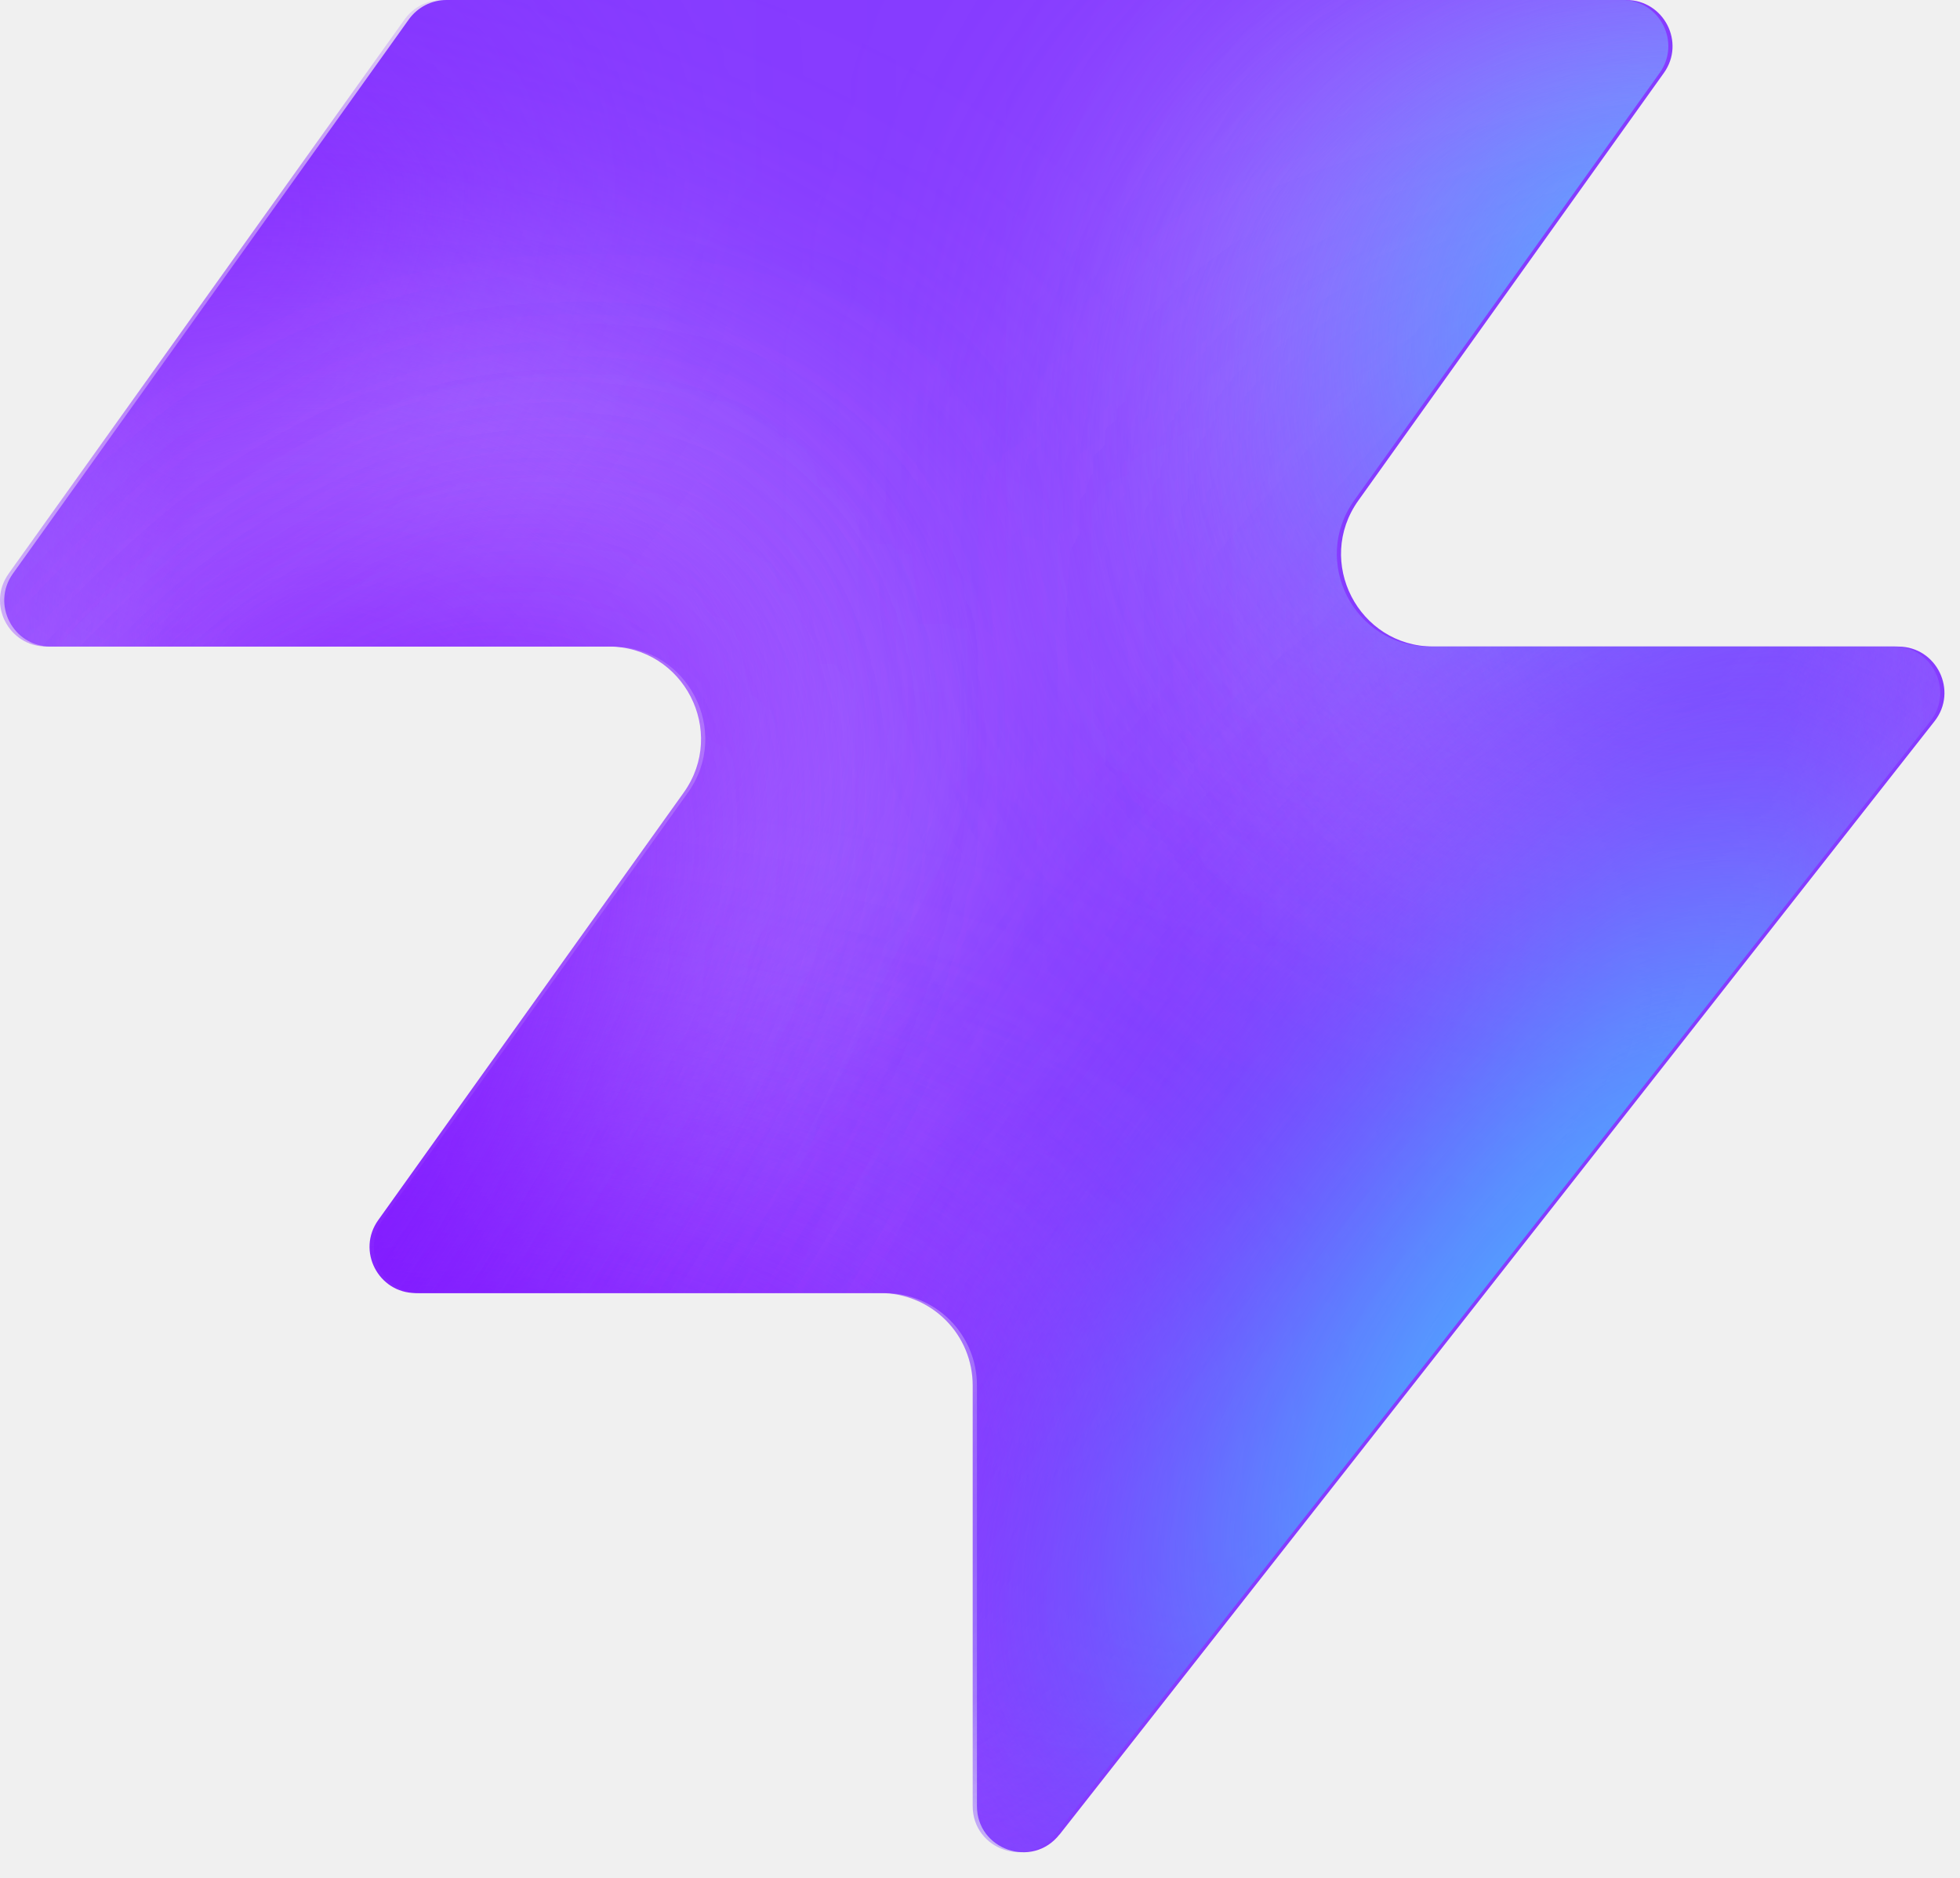
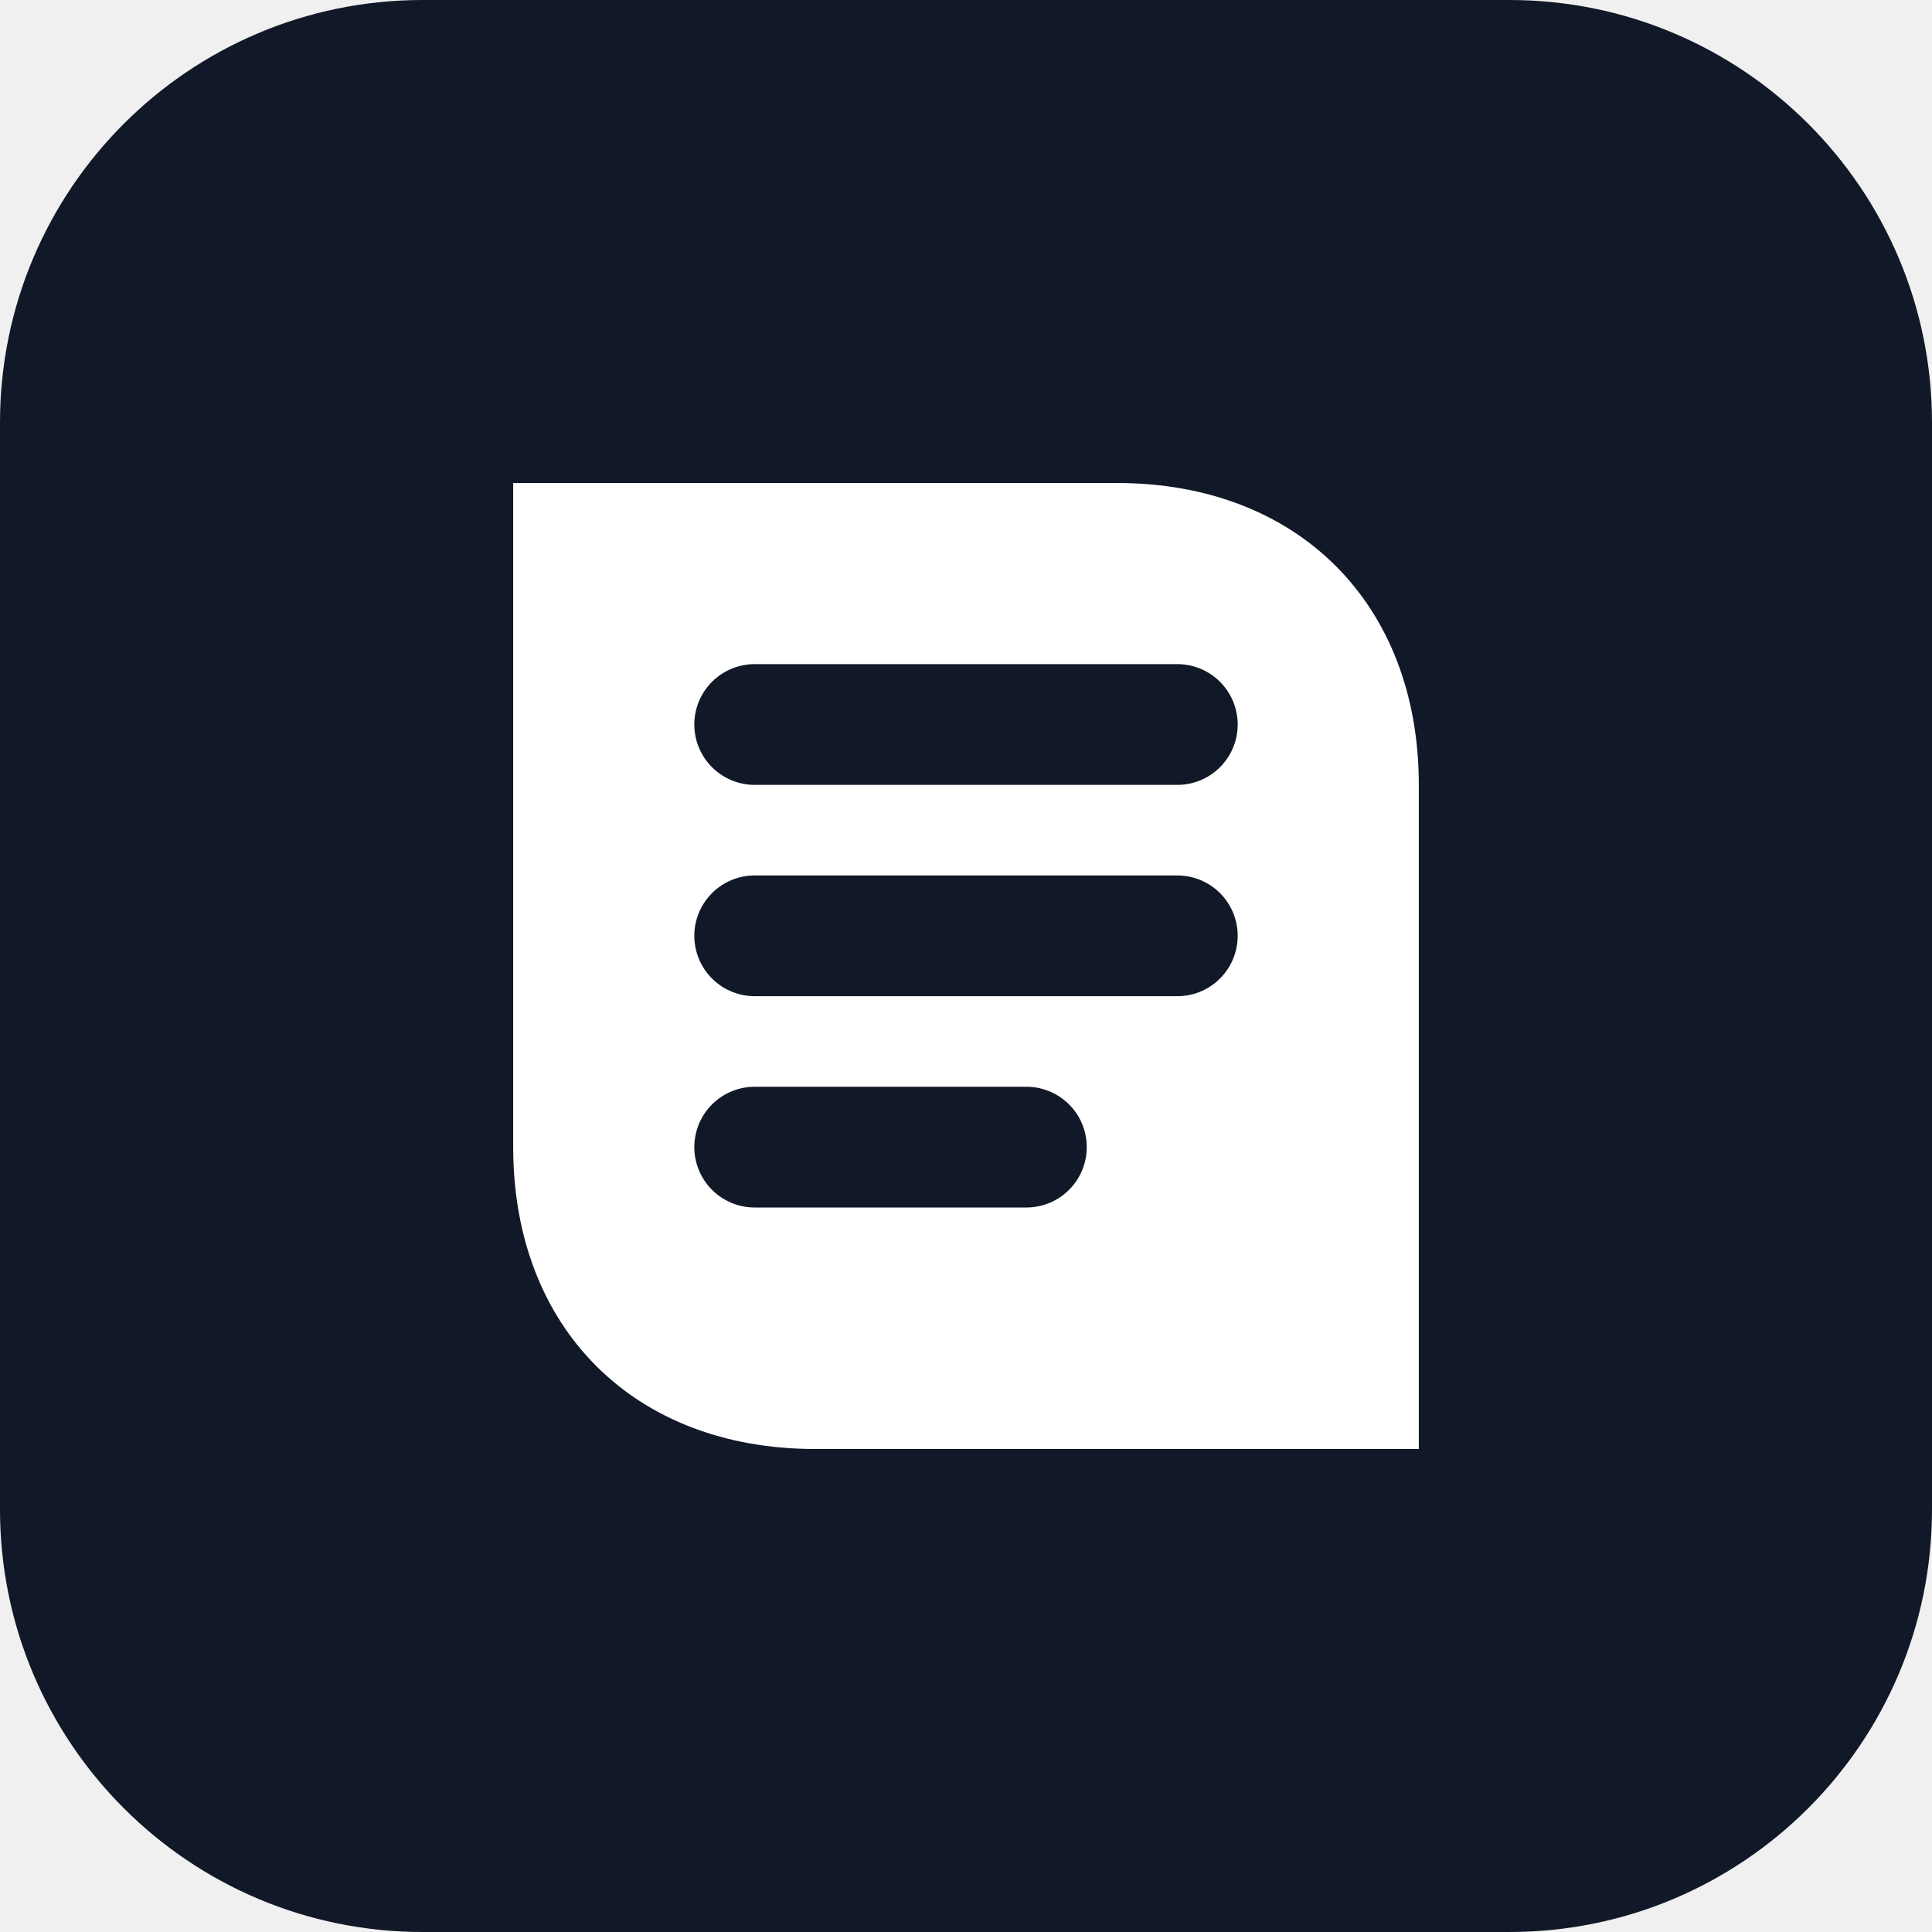
- <svg xmlns="http://www.w3.org/2000/svg" width="48" height="46" fill="none" viewBox="0 0 48 46">
-   <path fill="#863bff" d="M25.946 44.938c-.664.845-2.021.375-2.021-.698V33.937a2.26 2.26 0 0 0-2.262-2.262H10.287c-.92 0-1.456-1.04-.92-1.788l7.48-10.471c1.07-1.497 0-3.578-1.842-3.578H1.237c-.92 0-1.456-1.04-.92-1.788L10.013.474c.214-.297.556-.474.92-.474h28.894c.92 0 1.456 1.04.92 1.788l-7.48 10.471c-1.07 1.498 0 3.579 1.842 3.579h11.377c.943 0 1.473 1.088.89 1.83L25.947 44.94z" style="fill:#863bff;fill:color(display-p3 .525 .23 1);fill-opacity:1" />
-   <mask id="a" width="48" height="46" x="0" y="0" maskUnits="userSpaceOnUse" style="mask-type:alpha">
-     <path fill="#000" d="M25.842 44.938c-.664.844-2.021.375-2.021-.698V33.937a2.26 2.26 0 0 0-2.262-2.262H10.183c-.92 0-1.456-1.04-.92-1.788l7.48-10.471c1.07-1.498 0-3.579-1.842-3.579H1.133c-.92 0-1.456-1.04-.92-1.787L9.91.473c.214-.297.556-.474.92-.474h28.894c.92 0 1.456 1.04.92 1.788l-7.48 10.471c-1.07 1.498 0 3.578 1.842 3.578h11.377c.943 0 1.473 1.088.89 1.832L25.843 44.94z" style="fill:#000;fill-opacity:1" />
-   </mask>
-   <g mask="url(#a)">
-     <g filter="url(#b)">
-       <ellipse cx="5.508" cy="14.704" fill="#ede6ff" rx="5.508" ry="14.704" style="fill:#ede6ff;fill:color(display-p3 .927 .903 1);fill-opacity:1" transform="matrix(.00324 1 1 -.00324 -4.47 31.516)" />
-     </g>
-     <g filter="url(#c)">
-       <ellipse cx="10.399" cy="29.851" fill="#ede6ff" rx="10.399" ry="29.851" style="fill:#ede6ff;fill:color(display-p3 .927 .903 1);fill-opacity:1" transform="matrix(.00324 1 1 -.00324 -39.328 7.883)" />
-     </g>
-     <g filter="url(#d)">
-       <ellipse cx="5.508" cy="30.487" fill="#7e14ff" rx="5.508" ry="30.487" style="fill:#7e14ff;fill:color(display-p3 .492 .077 1);fill-opacity:1" transform="rotate(89.814 -25.913 -14.639)scale(1 -1)" />
-     </g>
-     <g filter="url(#e)">
-       <ellipse cx="5.508" cy="30.599" fill="#7e14ff" rx="5.508" ry="30.599" style="fill:#7e14ff;fill:color(display-p3 .492 .077 1);fill-opacity:1" transform="rotate(89.814 -32.644 -3.334)scale(1 -1)" />
-     </g>
-     <g filter="url(#f)">
-       <ellipse cx="5.508" cy="30.599" fill="#7e14ff" rx="5.508" ry="30.599" style="fill:#7e14ff;fill:color(display-p3 .492 .077 1);fill-opacity:1" transform="matrix(.00324 1 1 -.00324 -34.34 30.47)" />
-     </g>
-     <g filter="url(#g)">
-       <ellipse cx="14.072" cy="22.078" fill="#ede6ff" rx="14.072" ry="22.078" style="fill:#ede6ff;fill:color(display-p3 .927 .903 1);fill-opacity:1" transform="rotate(93.35 24.506 48.493)scale(-1 1)" />
-     </g>
-     <g filter="url(#h)">
-       <ellipse cx="3.47" cy="21.501" fill="#7e14ff" rx="3.47" ry="21.501" style="fill:#7e14ff;fill:color(display-p3 .492 .077 1);fill-opacity:1" transform="rotate(89.009 28.708 47.59)scale(-1 1)" />
-     </g>
-     <g filter="url(#i)">
-       <ellipse cx="3.47" cy="21.501" fill="#7e14ff" rx="3.47" ry="21.501" style="fill:#7e14ff;fill:color(display-p3 .492 .077 1);fill-opacity:1" transform="rotate(89.009 28.708 47.59)scale(-1 1)" />
-     </g>
-     <g filter="url(#j)">
-       <ellipse cx=".387" cy="8.972" fill="#7e14ff" rx="4.407" ry="29.108" style="fill:#7e14ff;fill:color(display-p3 .492 .077 1);fill-opacity:1" transform="rotate(39.51 .387 8.972)" />
-     </g>
-     <g filter="url(#k)">
-       <ellipse cx="47.523" cy="-6.092" fill="#7e14ff" rx="4.407" ry="29.108" style="fill:#7e14ff;fill:color(display-p3 .492 .077 1);fill-opacity:1" transform="rotate(37.892 47.523 -6.092)" />
-     </g>
-     <g filter="url(#l)">
-       <ellipse cx="41.412" cy="6.333" fill="#47bfff" rx="5.971" ry="9.665" style="fill:#47bfff;fill:color(display-p3 .28 .748 1);fill-opacity:1" transform="rotate(37.892 41.412 6.333)" />
-     </g>
-     <g filter="url(#m)">
-       <ellipse cx="-1.879" cy="38.332" fill="#7e14ff" rx="4.407" ry="29.108" style="fill:#7e14ff;fill:color(display-p3 .492 .077 1);fill-opacity:1" transform="rotate(37.892 -1.88 38.332)" />
-     </g>
-     <g filter="url(#n)">
-       <ellipse cx="-1.879" cy="38.332" fill="#7e14ff" rx="4.407" ry="29.108" style="fill:#7e14ff;fill:color(display-p3 .492 .077 1);fill-opacity:1" transform="rotate(37.892 -1.88 38.332)" />
-     </g>
-     <g filter="url(#o)">
-       <ellipse cx="35.651" cy="29.907" fill="#7e14ff" rx="4.407" ry="29.108" style="fill:#7e14ff;fill:color(display-p3 .492 .077 1);fill-opacity:1" transform="rotate(37.892 35.651 29.907)" />
-     </g>
-     <g filter="url(#p)">
-       <ellipse cx="38.418" cy="32.4" fill="#47bfff" rx="5.971" ry="15.297" style="fill:#47bfff;fill:color(display-p3 .28 .748 1);fill-opacity:1" transform="rotate(37.892 38.418 32.4)" />
-     </g>
-   </g>
-   <defs>
-     <filter id="b" width="60.045" height="41.654" x="-19.77" y="16.149" color-interpolation-filters="sRGB" filterUnits="userSpaceOnUse">
-       <feFlood flood-opacity="0" result="BackgroundImageFix" />
-       <feBlend in="SourceGraphic" in2="BackgroundImageFix" result="shape" />
-       <feGaussianBlur result="effect1_foregroundBlur_2002_17158" stdDeviation="7.659" />
-     </filter>
-     <filter id="c" width="90.34" height="51.437" x="-54.613" y="-7.533" color-interpolation-filters="sRGB" filterUnits="userSpaceOnUse">
-       <feFlood flood-opacity="0" result="BackgroundImageFix" />
-       <feBlend in="SourceGraphic" in2="BackgroundImageFix" result="shape" />
-       <feGaussianBlur result="effect1_foregroundBlur_2002_17158" stdDeviation="7.659" />
-     </filter>
-     <filter id="d" width="79.355" height="29.4" x="-49.64" y="2.03" color-interpolation-filters="sRGB" filterUnits="userSpaceOnUse">
-       <feFlood flood-opacity="0" result="BackgroundImageFix" />
-       <feBlend in="SourceGraphic" in2="BackgroundImageFix" result="shape" />
-       <feGaussianBlur result="effect1_foregroundBlur_2002_17158" stdDeviation="4.596" />
-     </filter>
-     <filter id="e" width="79.579" height="29.4" x="-45.045" y="20.029" color-interpolation-filters="sRGB" filterUnits="userSpaceOnUse">
-       <feFlood flood-opacity="0" result="BackgroundImageFix" />
-       <feBlend in="SourceGraphic" in2="BackgroundImageFix" result="shape" />
-       <feGaussianBlur result="effect1_foregroundBlur_2002_17158" stdDeviation="4.596" />
-     </filter>
-     <filter id="f" width="79.579" height="29.4" x="-43.513" y="21.178" color-interpolation-filters="sRGB" filterUnits="userSpaceOnUse">
-       <feFlood flood-opacity="0" result="BackgroundImageFix" />
-       <feBlend in="SourceGraphic" in2="BackgroundImageFix" result="shape" />
-       <feGaussianBlur result="effect1_foregroundBlur_2002_17158" stdDeviation="4.596" />
-     </filter>
-     <filter id="g" width="74.749" height="58.852" x="15.756" y="-17.901" color-interpolation-filters="sRGB" filterUnits="userSpaceOnUse">
-       <feFlood flood-opacity="0" result="BackgroundImageFix" />
-       <feBlend in="SourceGraphic" in2="BackgroundImageFix" result="shape" />
-       <feGaussianBlur result="effect1_foregroundBlur_2002_17158" stdDeviation="7.659" />
-     </filter>
-     <filter id="h" width="61.377" height="25.362" x="23.548" y="2.284" color-interpolation-filters="sRGB" filterUnits="userSpaceOnUse">
-       <feFlood flood-opacity="0" result="BackgroundImageFix" />
-       <feBlend in="SourceGraphic" in2="BackgroundImageFix" result="shape" />
-       <feGaussianBlur result="effect1_foregroundBlur_2002_17158" stdDeviation="4.596" />
-     </filter>
-     <filter id="i" width="61.377" height="25.362" x="23.548" y="2.284" color-interpolation-filters="sRGB" filterUnits="userSpaceOnUse">
-       <feFlood flood-opacity="0" result="BackgroundImageFix" />
-       <feBlend in="SourceGraphic" in2="BackgroundImageFix" result="shape" />
-       <feGaussianBlur result="effect1_foregroundBlur_2002_17158" stdDeviation="4.596" />
-     </filter>
-     <filter id="j" width="56.045" height="63.649" x="-27.636" y="-22.853" color-interpolation-filters="sRGB" filterUnits="userSpaceOnUse">
-       <feFlood flood-opacity="0" result="BackgroundImageFix" />
-       <feBlend in="SourceGraphic" in2="BackgroundImageFix" result="shape" />
-       <feGaussianBlur result="effect1_foregroundBlur_2002_17158" stdDeviation="4.596" />
-     </filter>
-     <filter id="k" width="54.814" height="64.646" x="20.116" y="-38.415" color-interpolation-filters="sRGB" filterUnits="userSpaceOnUse">
-       <feFlood flood-opacity="0" result="BackgroundImageFix" />
-       <feBlend in="SourceGraphic" in2="BackgroundImageFix" result="shape" />
-       <feGaussianBlur result="effect1_foregroundBlur_2002_17158" stdDeviation="4.596" />
-     </filter>
-     <filter id="l" width="33.541" height="35.313" x="24.641" y="-11.323" color-interpolation-filters="sRGB" filterUnits="userSpaceOnUse">
-       <feFlood flood-opacity="0" result="BackgroundImageFix" />
-       <feBlend in="SourceGraphic" in2="BackgroundImageFix" result="shape" />
-       <feGaussianBlur result="effect1_foregroundBlur_2002_17158" stdDeviation="4.596" />
-     </filter>
-     <filter id="m" width="54.814" height="64.646" x="-29.286" y="6.009" color-interpolation-filters="sRGB" filterUnits="userSpaceOnUse">
-       <feFlood flood-opacity="0" result="BackgroundImageFix" />
-       <feBlend in="SourceGraphic" in2="BackgroundImageFix" result="shape" />
-       <feGaussianBlur result="effect1_foregroundBlur_2002_17158" stdDeviation="4.596" />
-     </filter>
-     <filter id="n" width="54.814" height="64.646" x="-29.286" y="6.009" color-interpolation-filters="sRGB" filterUnits="userSpaceOnUse">
-       <feFlood flood-opacity="0" result="BackgroundImageFix" />
-       <feBlend in="SourceGraphic" in2="BackgroundImageFix" result="shape" />
-       <feGaussianBlur result="effect1_foregroundBlur_2002_17158" stdDeviation="4.596" />
-     </filter>
-     <filter id="o" width="54.814" height="64.646" x="8.244" y="-2.416" color-interpolation-filters="sRGB" filterUnits="userSpaceOnUse">
-       <feFlood flood-opacity="0" result="BackgroundImageFix" />
-       <feBlend in="SourceGraphic" in2="BackgroundImageFix" result="shape" />
-       <feGaussianBlur result="effect1_foregroundBlur_2002_17158" stdDeviation="4.596" />
-     </filter>
-     <filter id="p" width="39.409" height="43.623" x="18.713" y="10.588" color-interpolation-filters="sRGB" filterUnits="userSpaceOnUse">
-       <feFlood flood-opacity="0" result="BackgroundImageFix" />
-       <feBlend in="SourceGraphic" in2="BackgroundImageFix" result="shape" />
-       <feGaussianBlur result="effect1_foregroundBlur_2002_17158" stdDeviation="4.596" />
-     </filter>
-   </defs>
+ <svg xmlns="http://www.w3.org/2000/svg" viewBox="0 0 64 64">
+   <rect width="64" height="64" rx="14" fill="#111827" />
+   <path d="M17 16h20c6 0 10 4 10 10v22H27c-6 0-10-4-10-10V16Z" fill="#fff" />
+   <path d="M25 24h14M25 31h14M25 38h9" stroke="#111827" stroke-width="4" stroke-linecap="round" />
</svg>
